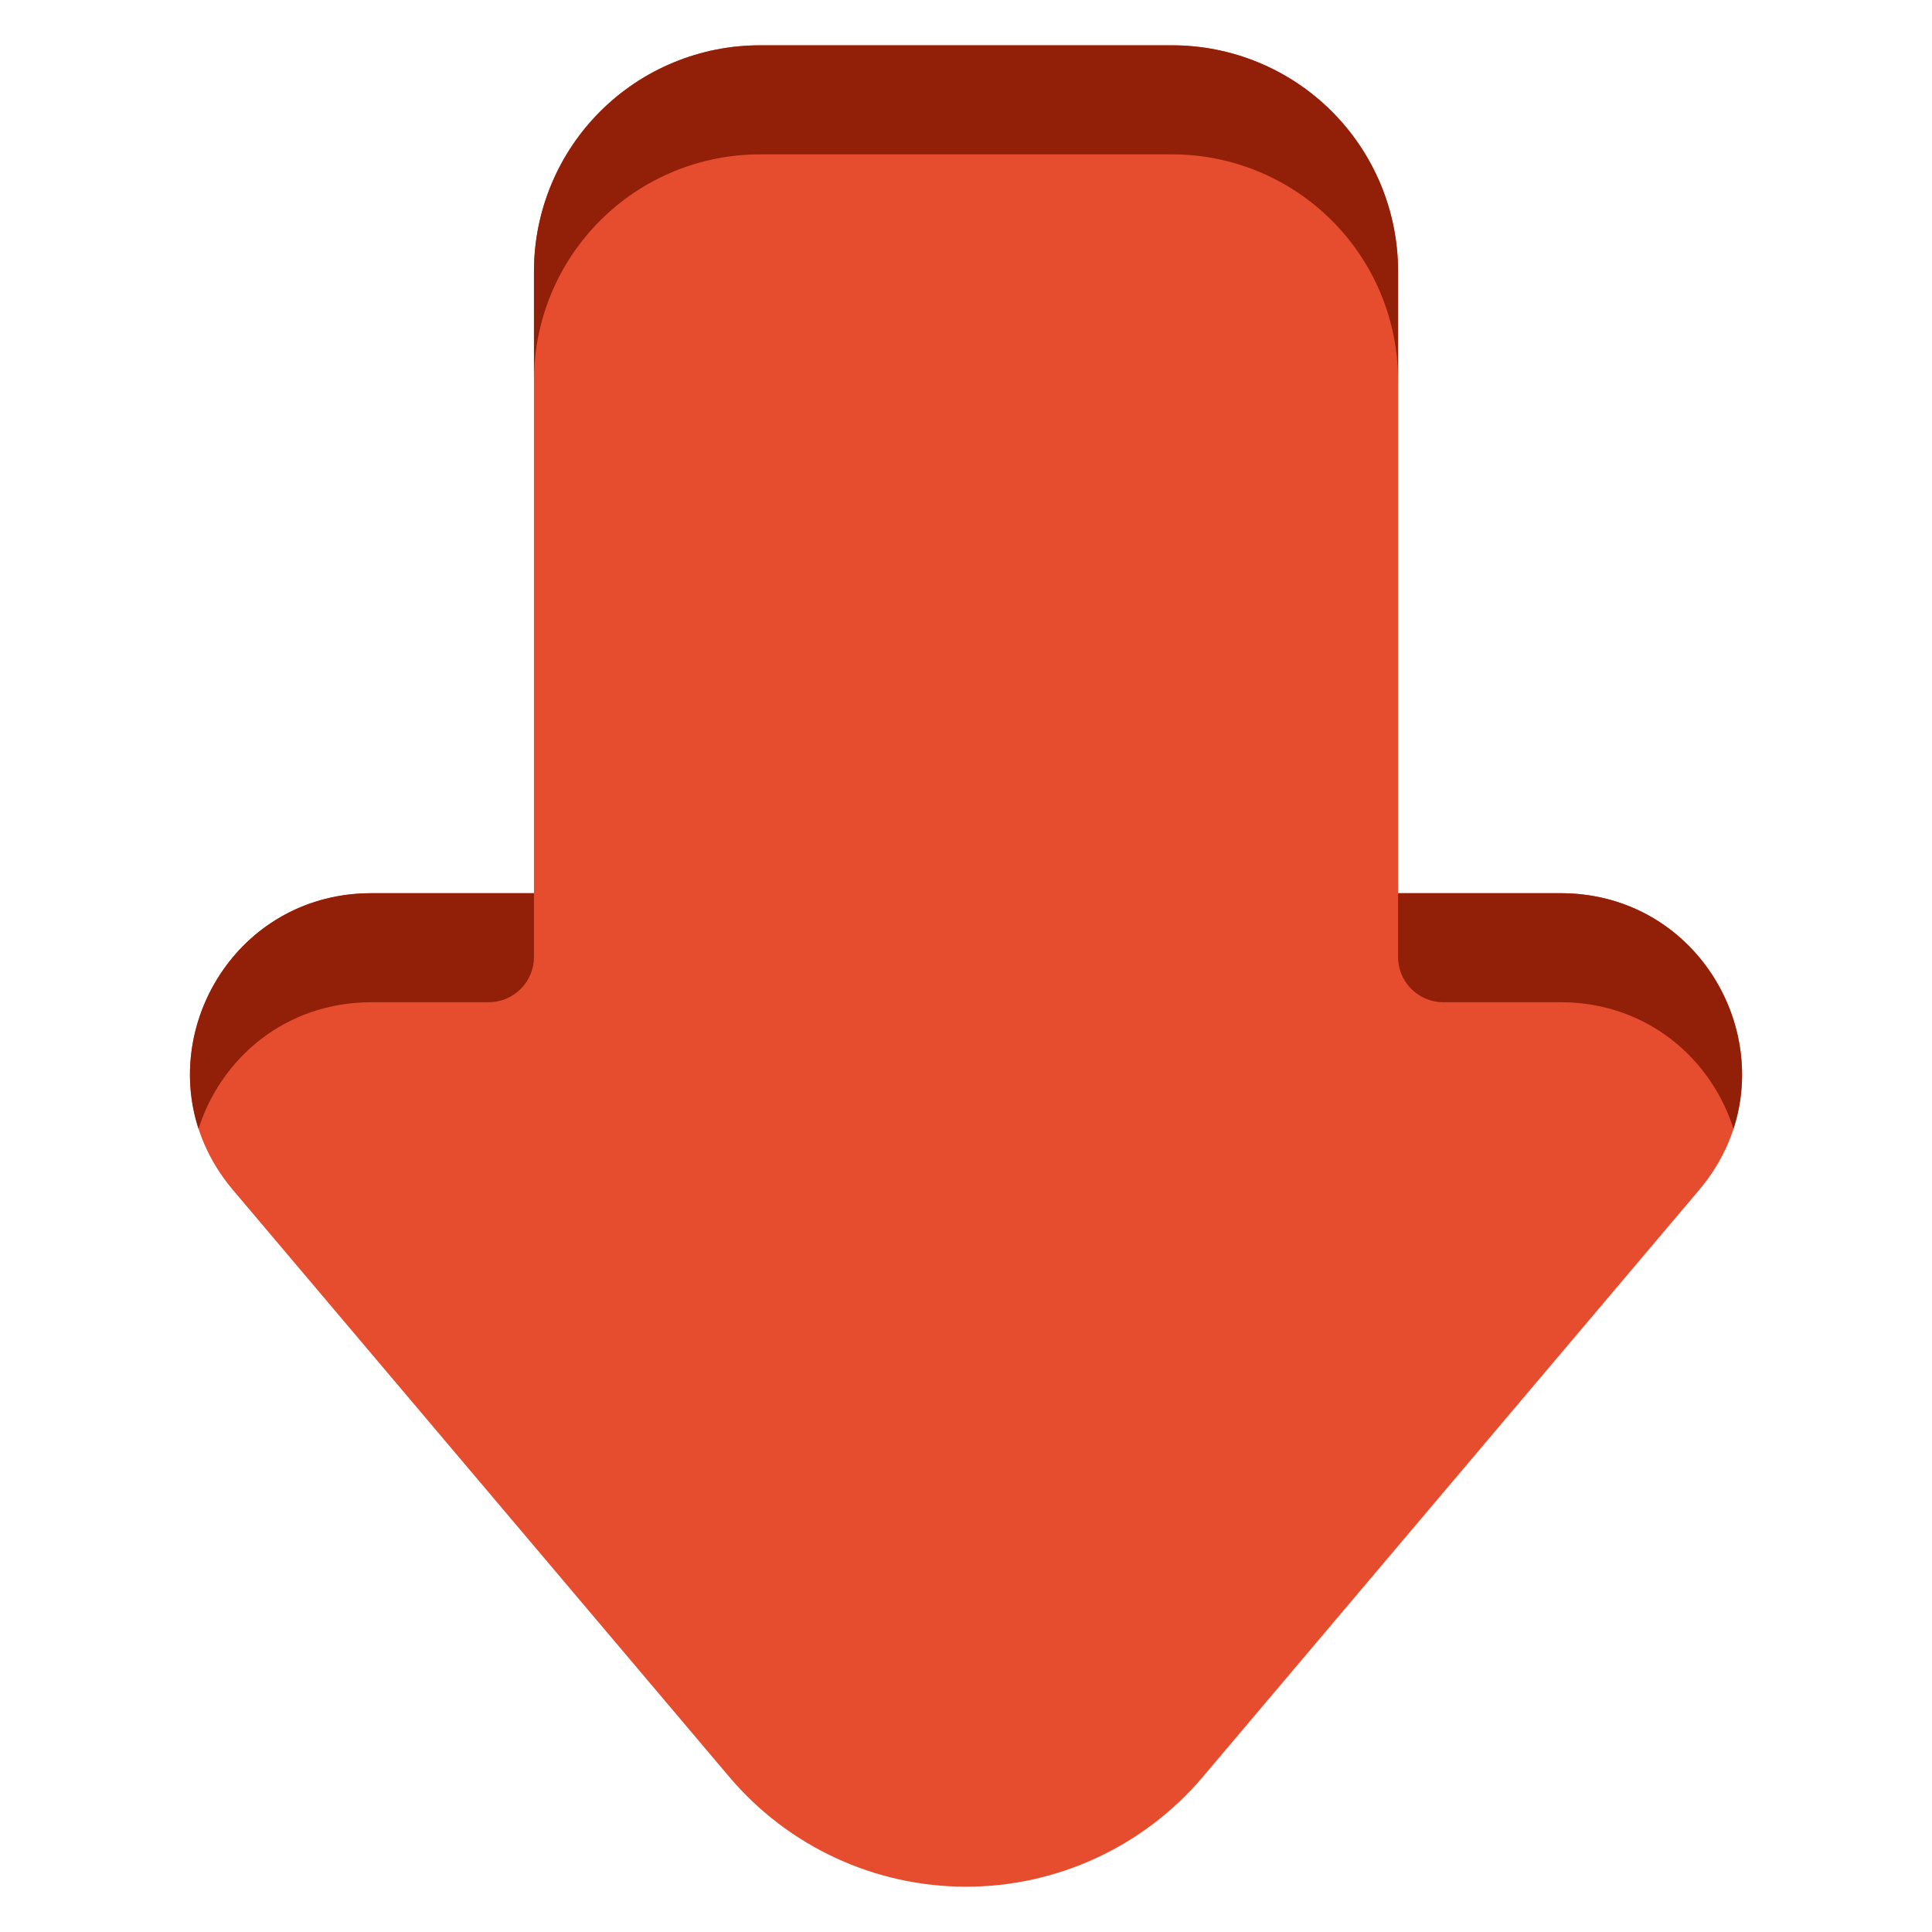
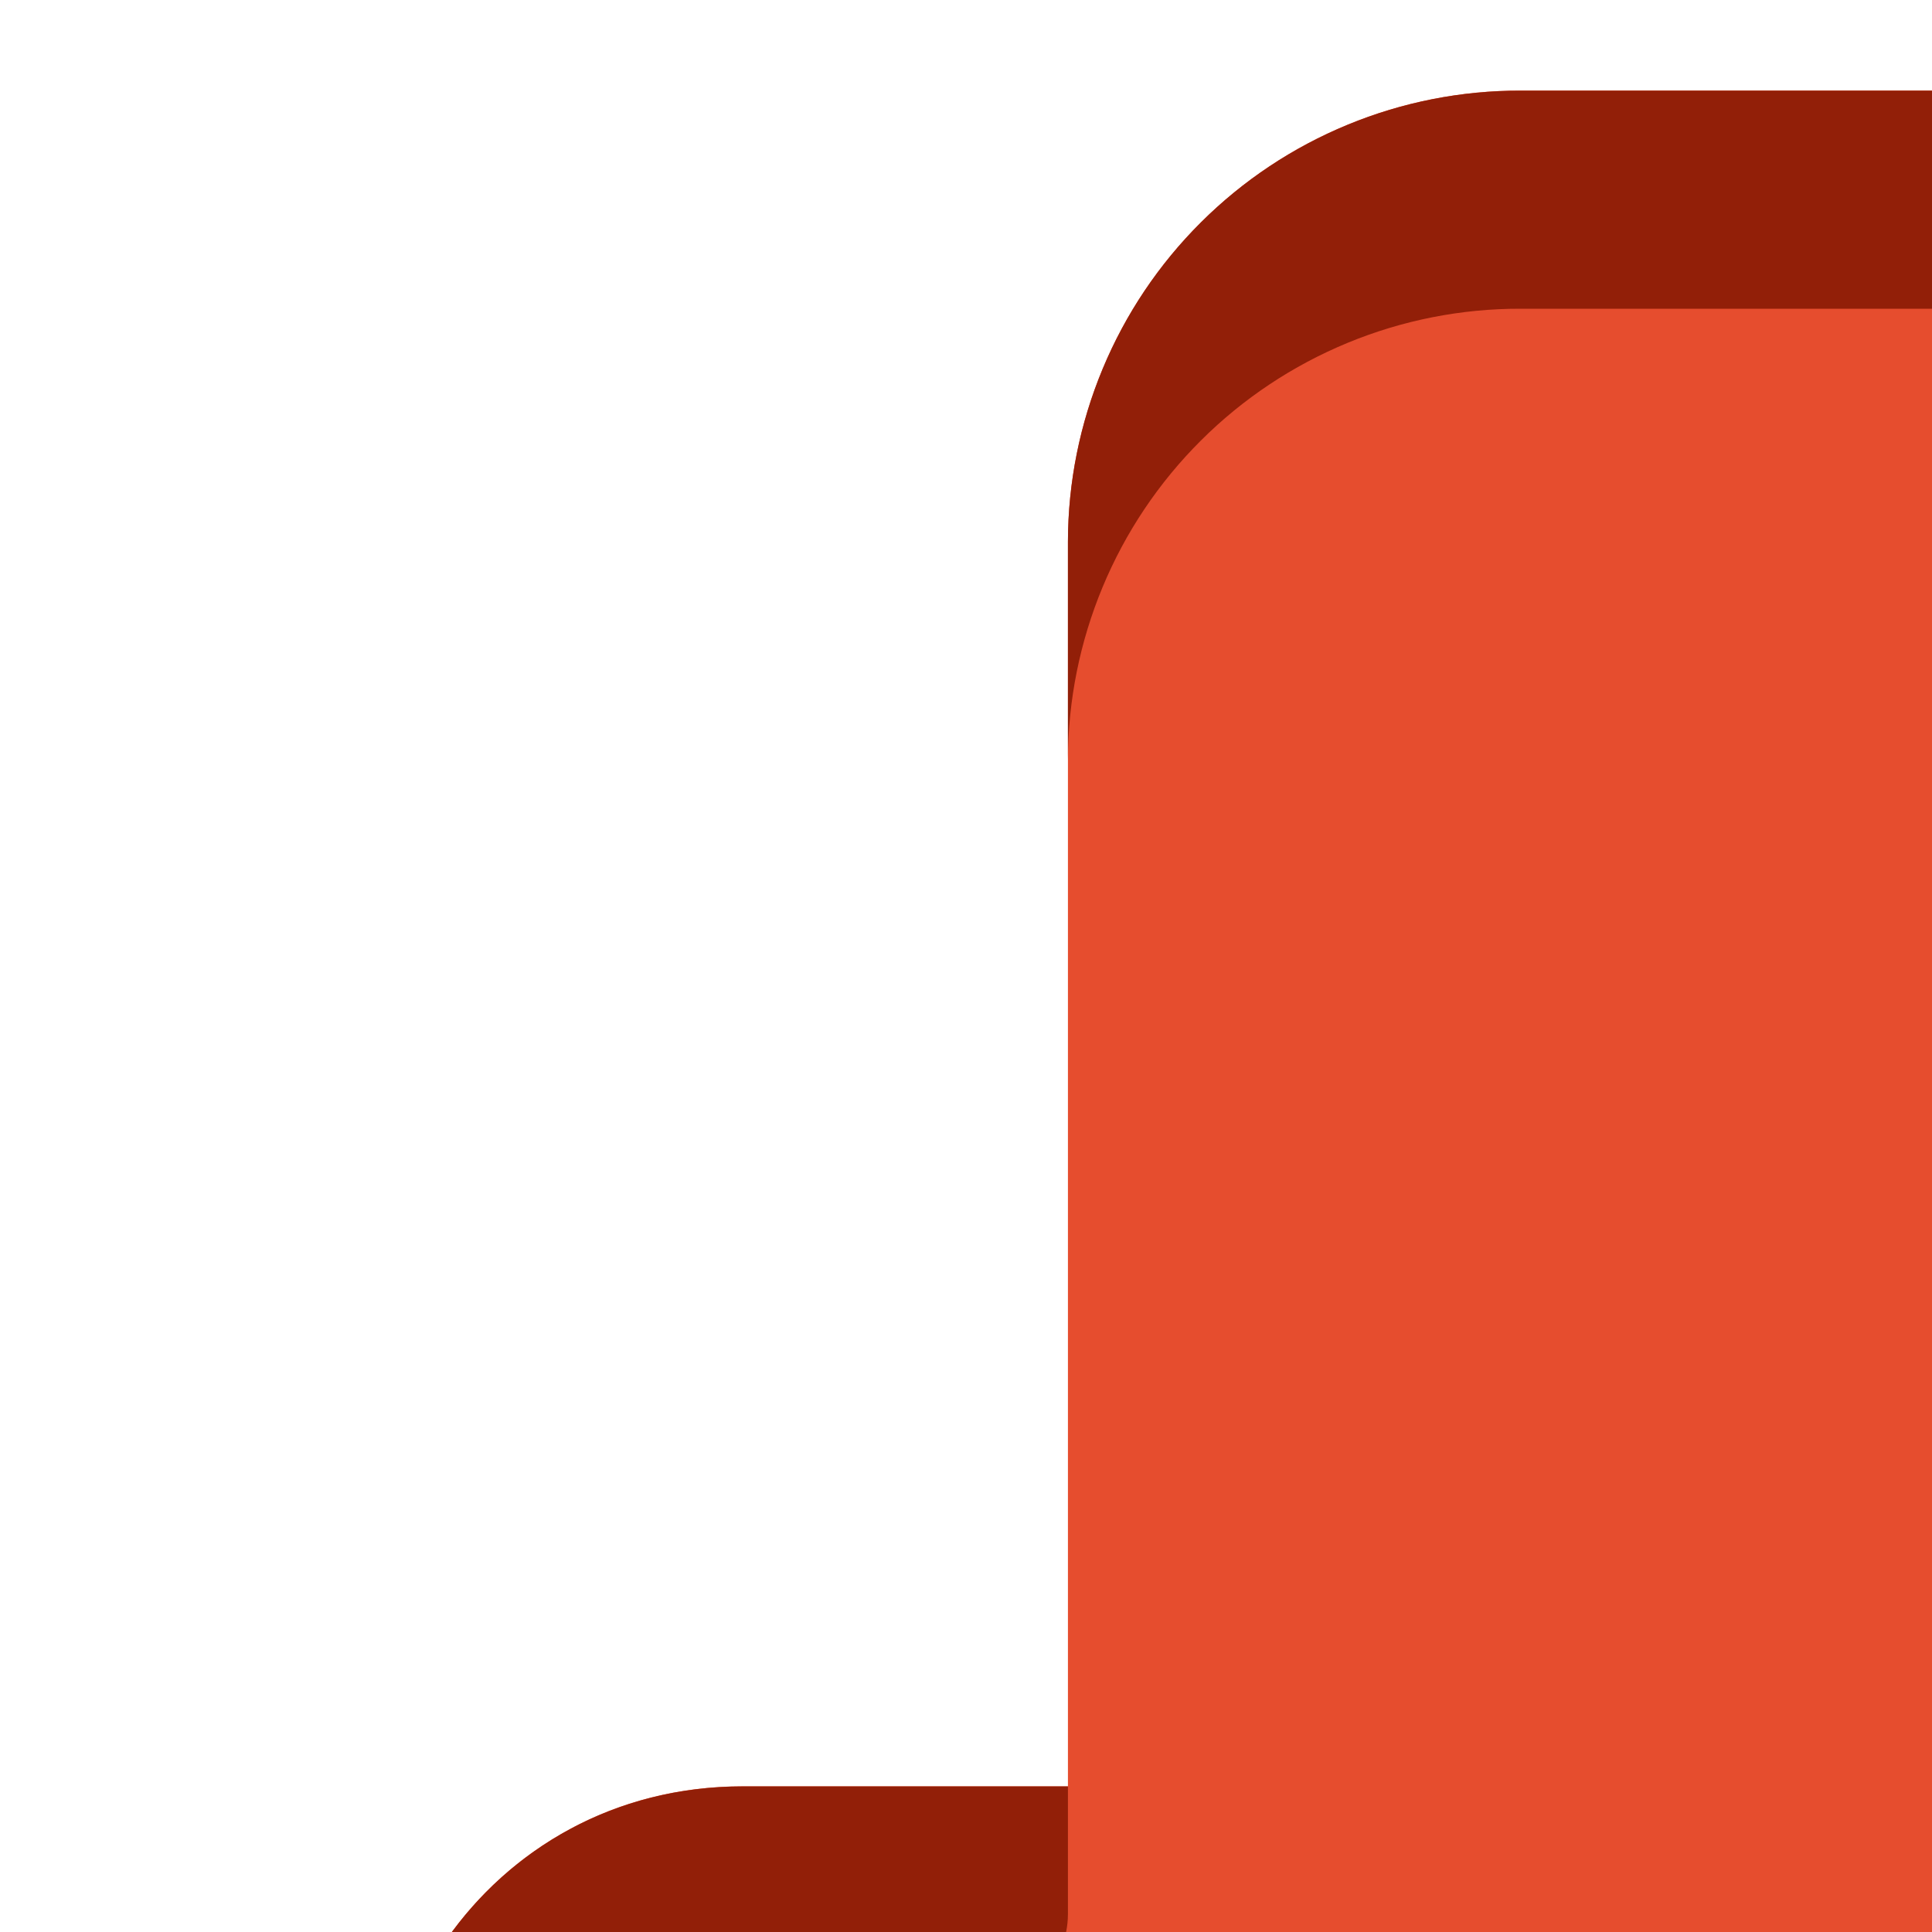
- <svg xmlns="http://www.w3.org/2000/svg" width="50" height="50" viewBox="0 0 50 50" fill="none">
+ <svg xmlns="http://www.w3.org/2000/svg" width="25" height="25" viewBox="0 0 25 25" fill="none">
  <g id="Down_Arrow">
    <path id="Vector" d="M43.974 30.796L31.125 45.99C30.371 46.88 29.433 47.594 28.375 48.084C27.318 48.574 26.166 48.828 25.001 48.828C23.835 48.828 22.684 48.574 21.626 48.084C20.569 47.594 19.631 46.88 18.877 45.99L6.028 30.796C3.459 27.758 5.626 23.115 9.612 23.115H13.819V7.01C13.82 6.242 13.973 5.482 14.268 4.773C14.563 4.064 14.995 3.42 15.54 2.878C16.084 2.335 16.729 1.906 17.439 1.613C18.149 1.32 18.91 1.171 19.678 1.172H30.323C31.091 1.171 31.852 1.32 32.562 1.613C33.272 1.906 33.918 2.335 34.462 2.878C35.006 3.42 35.438 4.064 35.733 4.773C36.028 5.482 36.181 6.242 36.182 7.01V23.115H40.389C44.376 23.115 46.542 27.758 43.974 30.796Z" fill="#E64D2E" />
    <path id="Vector_2" d="M13.819 24.77C13.818 25.08 13.694 25.378 13.474 25.596C13.255 25.815 12.957 25.938 12.647 25.938H9.612C7.378 25.938 5.715 27.396 5.138 29.213C4.213 26.371 6.274 23.116 9.612 23.116H13.819V24.77ZM40.388 25.938H37.354C37.043 25.938 36.746 25.815 36.526 25.596C36.306 25.378 36.182 25.08 36.182 24.77V23.116H40.388C43.726 23.116 45.787 26.371 44.863 29.213C44.285 27.396 42.622 25.938 40.388 25.938ZM30.322 3.995H19.678C18.91 3.993 18.149 4.143 17.439 4.436C16.729 4.729 16.083 5.158 15.539 5.701C14.995 6.243 14.563 6.887 14.268 7.596C13.973 8.305 13.82 9.065 13.819 9.833V7.011C13.82 6.243 13.973 5.483 14.268 4.774C14.563 4.064 14.995 3.42 15.539 2.878C16.083 2.336 16.729 1.906 17.439 1.614C18.149 1.321 18.91 1.171 19.678 1.173H30.322C31.09 1.171 31.851 1.321 32.562 1.614C33.272 1.906 33.917 2.336 34.461 2.878C35.005 3.42 35.437 4.064 35.733 4.774C36.028 5.483 36.18 6.243 36.182 7.011V9.833C36.18 9.065 36.028 8.305 35.733 7.596C35.437 6.887 35.005 6.243 34.461 5.701C33.917 5.158 33.272 4.729 32.562 4.436C31.851 4.143 31.09 3.993 30.322 3.995Z" fill="#921F08" />
  </g>
  <style>
#Down_Arrow {
	animation: heartbeat 1.5s ease-in-out infinite both;
    transform-box: fill-box;
  transform-origin: center center;
}
@keyframes heartbeat {
  from {
    transform: scale(1);
    transform-origin: center center;
    animation-timing-function: ease-out;
  }
  10% {
    transform: scale(0.91);
    animation-timing-function: ease-in;
  }
  17% {
    transform: scale(0.98);
    animation-timing-function: ease-out;
  }
  33% {
    transform: scale(0.87);
    animation-timing-function: ease-in;
  }
  45% {
    transform: scale(1);
    animation-timing-function: ease-out;
  }
}
</style>
</svg>
